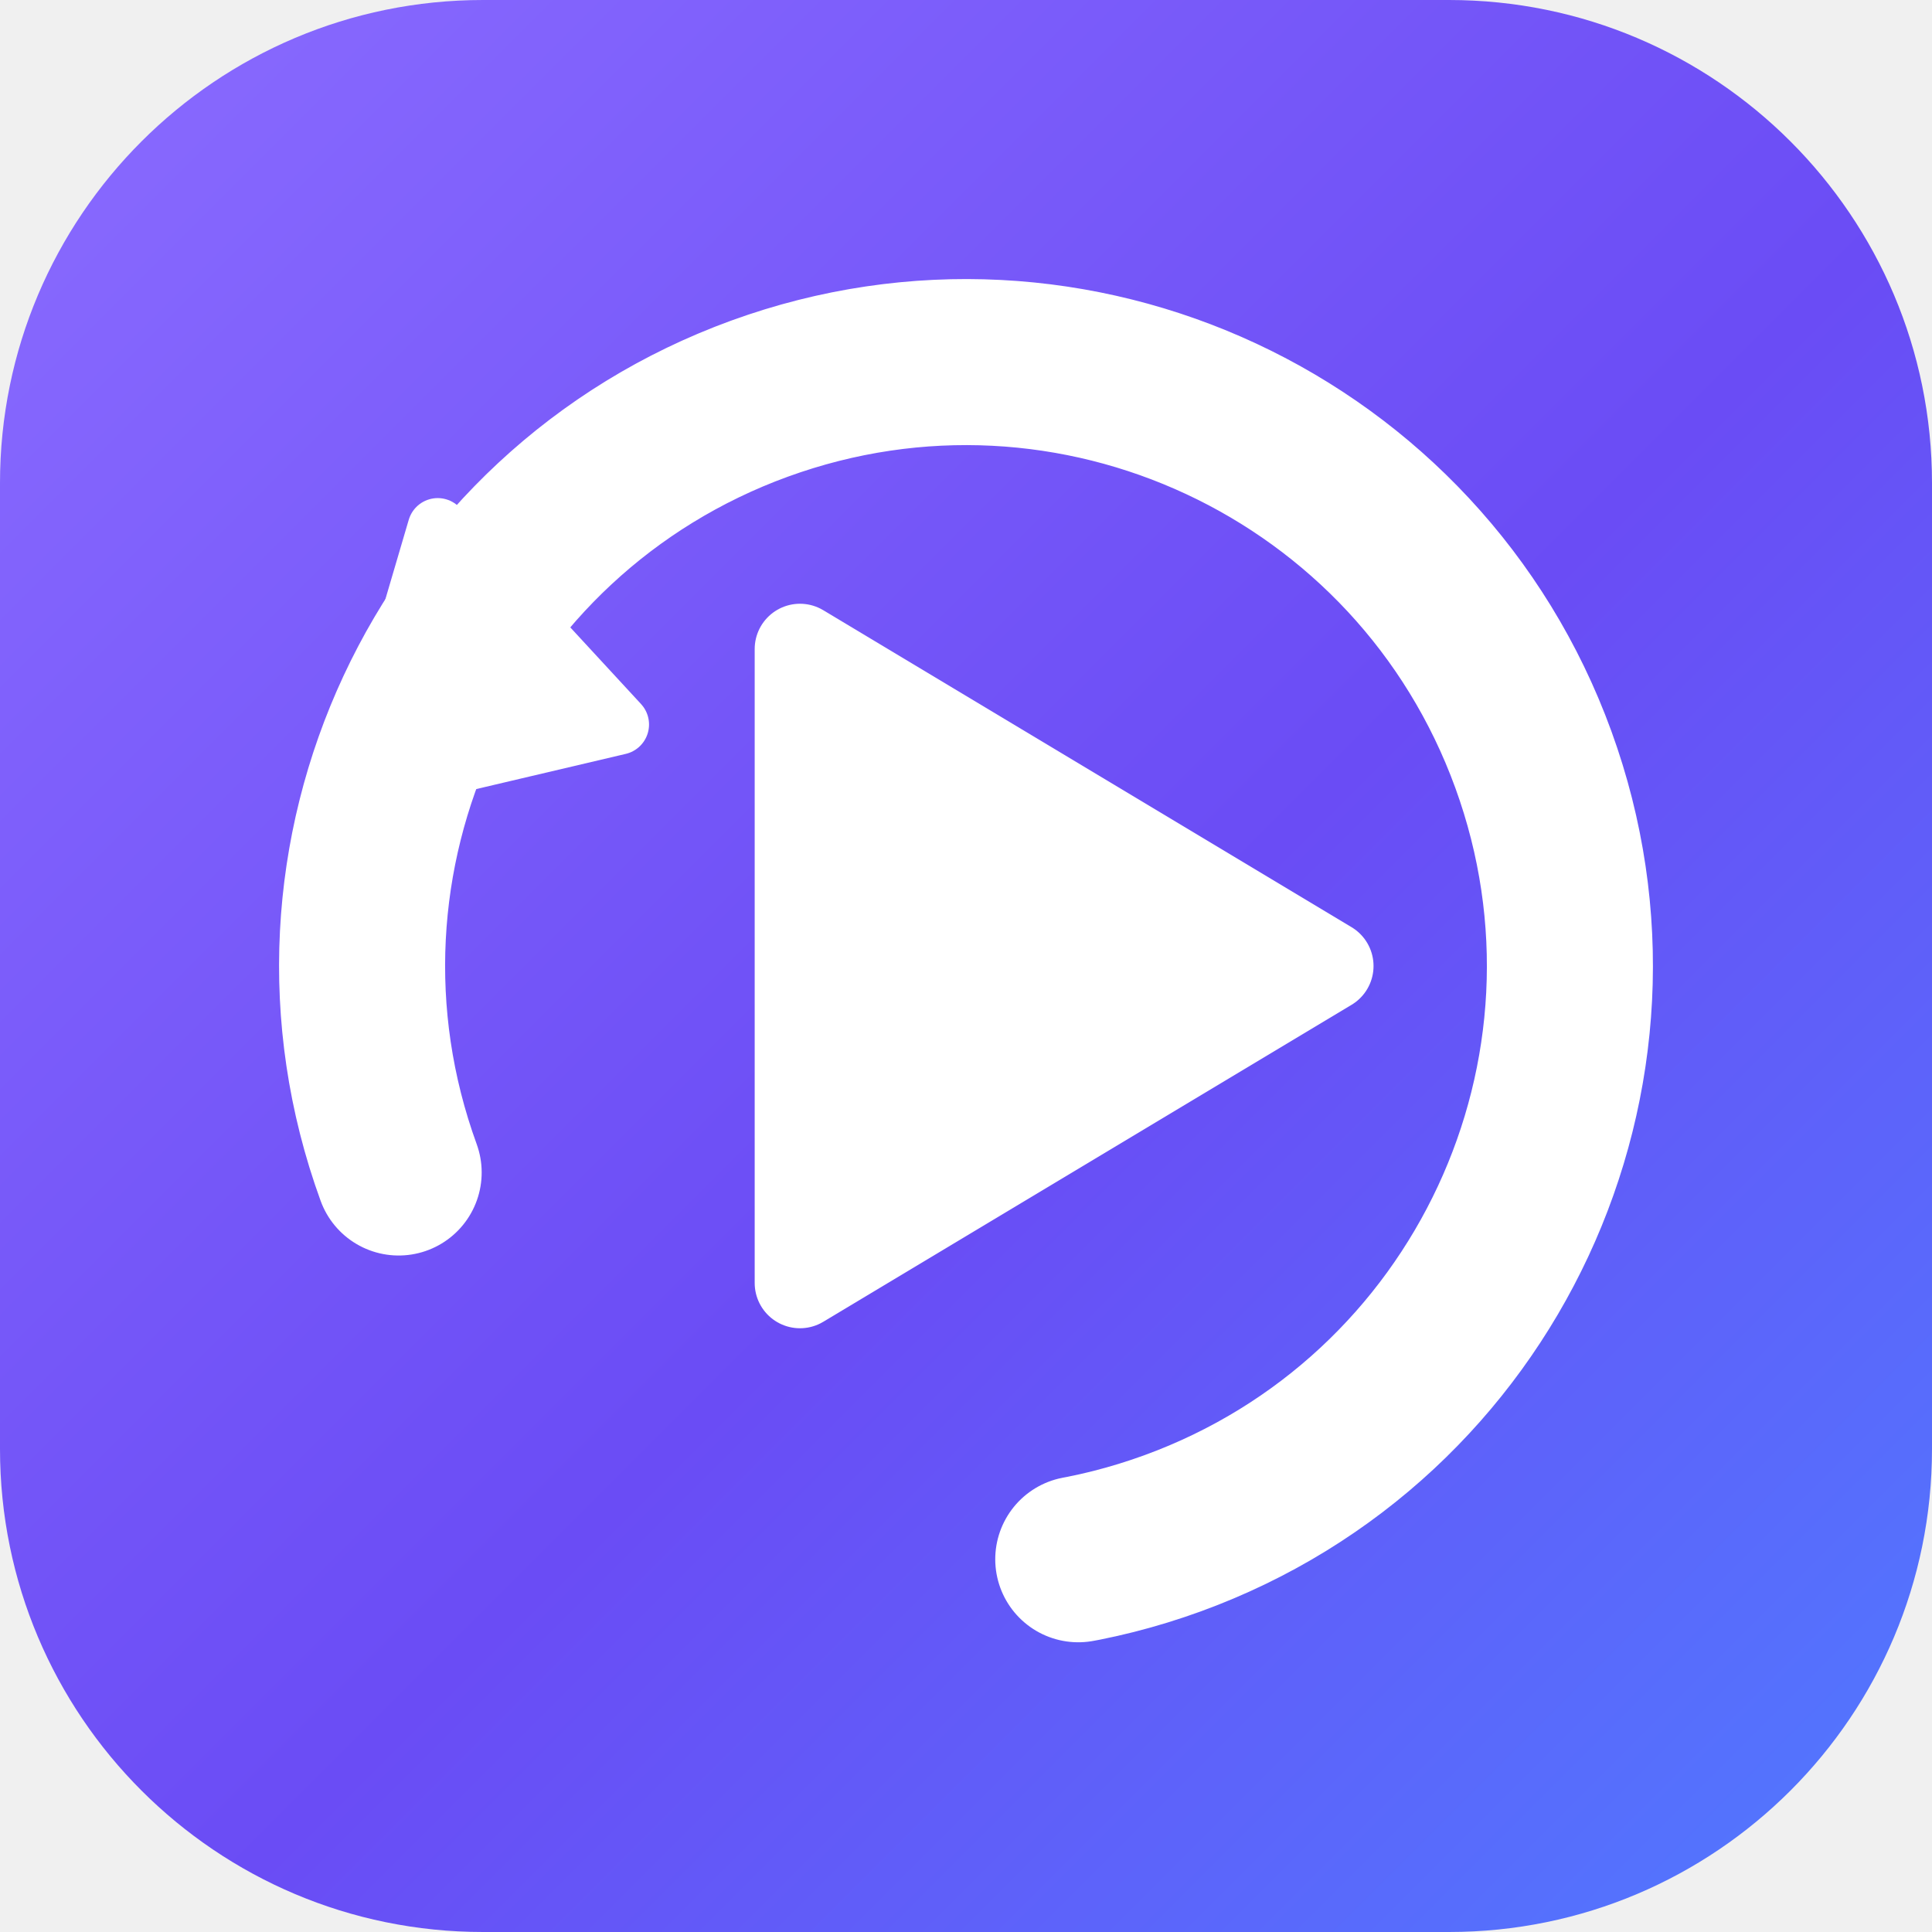
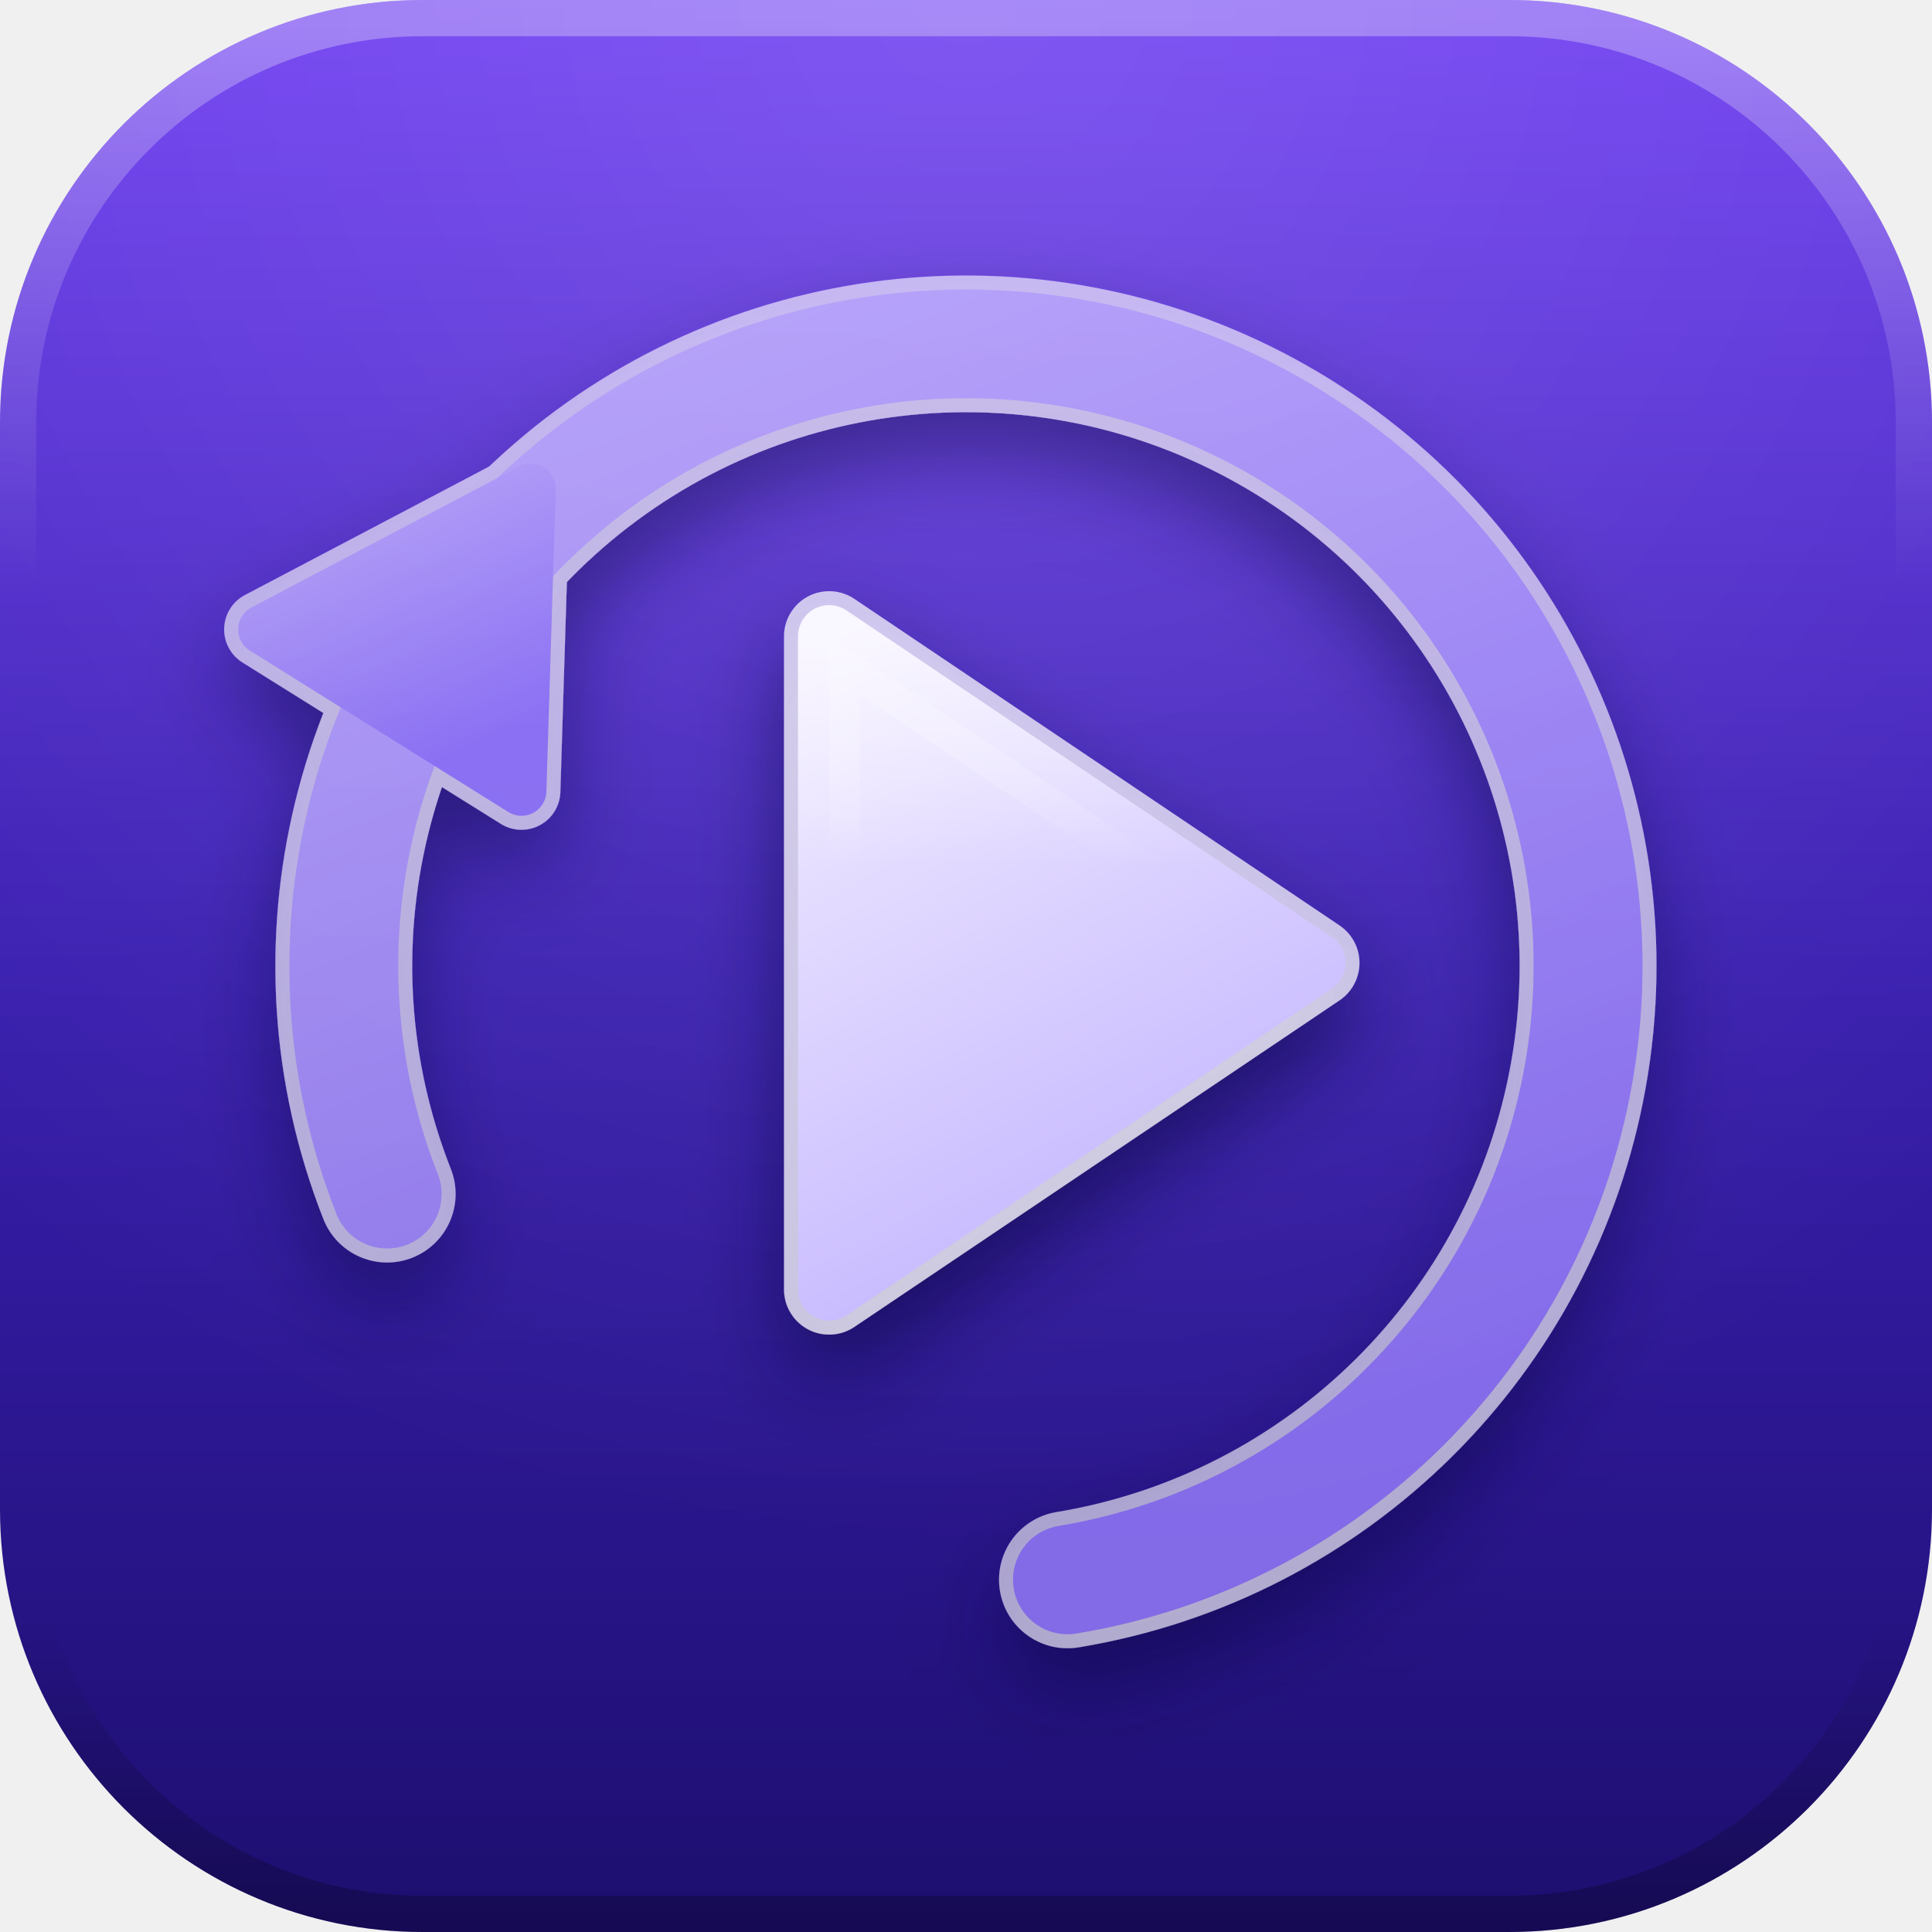
- <svg xmlns="http://www.w3.org/2000/svg" viewBox="0 0 256 256">
+ <svg xmlns="http://www.w3.org/2000/svg" viewBox="0 0 64 64">
  <defs>
-     <linearGradient id="g" x1="0" y1="0" x2="1" y2="1">
-       <stop offset="0" stop-color="#8b6cff" />
-       <stop offset=".55" stop-color="#6a4cf5" />
-       <stop offset="1" stop-color="#4f7bff" />
+     <linearGradient id="gT" x1="0" y1="0" x2="0" y2="1">
+       <stop offset="0" stop-color="#6e3df2" />
+       <stop offset=".5" stop-color="#3a1fb0" />
+       <stop offset="1" stop-color="#1c0e6e" />
    </linearGradient>
+     <radialGradient id="gL" cx="0.5" cy="0" r="0.8">
+       <stop offset="0" stop-color="#ffffff" stop-opacity="0.14" />
+       <stop offset="1" stop-color="#ffffff" stop-opacity="0" />
+     </radialGradient>
+     <linearGradient id="gRim" x1="0" y1="0" x2="0" y2="1">
+       <stop offset="0" stop-color="#fff" stop-opacity=".3" />
+       <stop offset=".3" stop-color="#fff" stop-opacity="0" />
+       <stop offset=".85" stop-color="#000" stop-opacity="0" />
+       <stop offset="1" stop-color="#000" stop-opacity=".25" />
+     </linearGradient>
+     <linearGradient id="gA" gradientUnits="userSpaceOnUse" x1="9.3" y1="16.8" x2="33.62" y2="47.2">
+       <stop offset="0" stop-color="#ffffff" />
+       <stop offset="1" stop-color="#dccfff" />
+     </linearGradient>
+     <linearGradient id="gB" gradientUnits="userSpaceOnUse" x1="24.3" y1="16.8" x2="48.62" y2="47.2">
+       <stop offset="0" stop-color="#a587ff" />
+       <stop offset="1" stop-color="#6a43ee" />
+     </linearGradient>
+     <filter id="sh" x="-30%" y="-30%" width="160%" height="170%">
+       <feDropShadow dx="0" dy="1.4" stdDeviation="1.4" flood-color="#07022e" flood-opacity="0.55" />
+     </filter>
+     <filter id="halo" x="-40%" y="-40%" width="180%" height="180%">
+       <feGaussianBlur stdDeviation="2.4" />
+     </filter>
  </defs>
-   <rect width="256" height="256" rx="64" fill="url(#g)" />
-   <g>
-     <circle cx="128" cy="128" r="80" fill="none" stroke="#fff" stroke-width="22" stroke-linecap="round" stroke-dasharray="390 503" transform="rotate(-200 128 128)" />
-     <path d="M48 104 L58 70 L82 96 Z" fill="#fff" stroke="#fff" stroke-width="8" stroke-linejoin="round" />
-     <path d="M106 86 L176 128 L106 170 Z" fill="#fff" stroke="#fff" stroke-width="12" stroke-linejoin="round" />
+   <rect width="64" height="64" rx="14" fill="url(#gT)" />
+   <rect class="bg" width="64" height="64" rx="14" fill="url(#gL)" />
+   <rect class="bg" x=".6" y=".6" width="62.8" height="62.8" rx="13.4" fill="none" stroke="url(#gRim)" stroke-width="1.2" />
+   <g transform="translate(32 32) scale(1.0304) translate(-32 -32)">
+     <defs>
+       <linearGradient id="rA" x1="0" y1="0" x2=".4" y2="1">
+         <stop offset="0" stop-color="#f3eeff" />
+         <stop offset="1" stop-color="#c6b8ff" />
+       </linearGradient>
+       <linearGradient id="rB" x1="0" y1="0" x2=".4" y2="1">
+         <stop offset="0" stop-color="#cfc1ff" />
+         <stop offset="1" stop-color="#9a80ff" />
+       </linearGradient>
+       <linearGradient id="rT" x1="0" y1="0" x2="0" y2="1">
+         <stop offset="0" stop-color="#fff" stop-opacity=".95" />
+         <stop offset=".35" stop-color="#fff" stop-opacity="0" />
+       </linearGradient>
+     </defs>
+     <g filter="url(#sh)" opacity="0.8">
+       <g opacity="0.75">
+         <path d="M11.76 39.97 A21.75 21.75 0 1 1 35.55 53.46 A1.75 1.75 0 0 1 34.98 50 A18.25 18.25 0 1 0 15.02 38.69 A1.75 1.75 0 0 1 11.76 39.97 Z" fill="#fff" stroke="#fff" stroke-width="0.9" stroke-linejoin="round" />
+         <path d="M18.01 16.65 L9.4 21.18 L17.71 26.37 Z" fill="#fff" stroke="#fff" stroke-width="2.5" stroke-linejoin="round" />
+       </g>
+       <path d="M11.76 39.97 A21.75 21.75 0 1 1 35.55 53.46 A1.75 1.75 0 0 1 34.98 50 A18.25 18.25 0 1 0 15.02 38.69 A1.75 1.75 0 0 1 11.76 39.97 Z" fill="url(#rB)" stroke="url(#rB)" stroke-width="0" stroke-linejoin="round" />
+       <path d="M18.01 16.65 L9.4 21.18 L17.71 26.37 Z" fill="url(#rB)" stroke="url(#rB)" stroke-width="1.6" stroke-linejoin="round" />
+     </g>
+     <g filter="url(#sh)" opacity="1">
+       <g opacity="0.7">
+         <path d="M27.6 21.4 L43.2 31.9 L27.6 42.4 Z" fill="#fff" stroke="#fff" stroke-width="2.9" stroke-linejoin="round" />
+       </g>
+       <path d="M27.6 21.4 L43.2 31.9 L27.6 42.4 Z" fill="url(#rA)" stroke="url(#rA)" stroke-width="2" stroke-linejoin="round" />
+       <path d="M27.6 21.4 L43.2 31.9 L27.6 42.4 Z" fill="url(#rT)" stroke="url(#rT)" stroke-width="2" stroke-linejoin="round" opacity=".55" />
+     </g>
  </g>
</svg>
